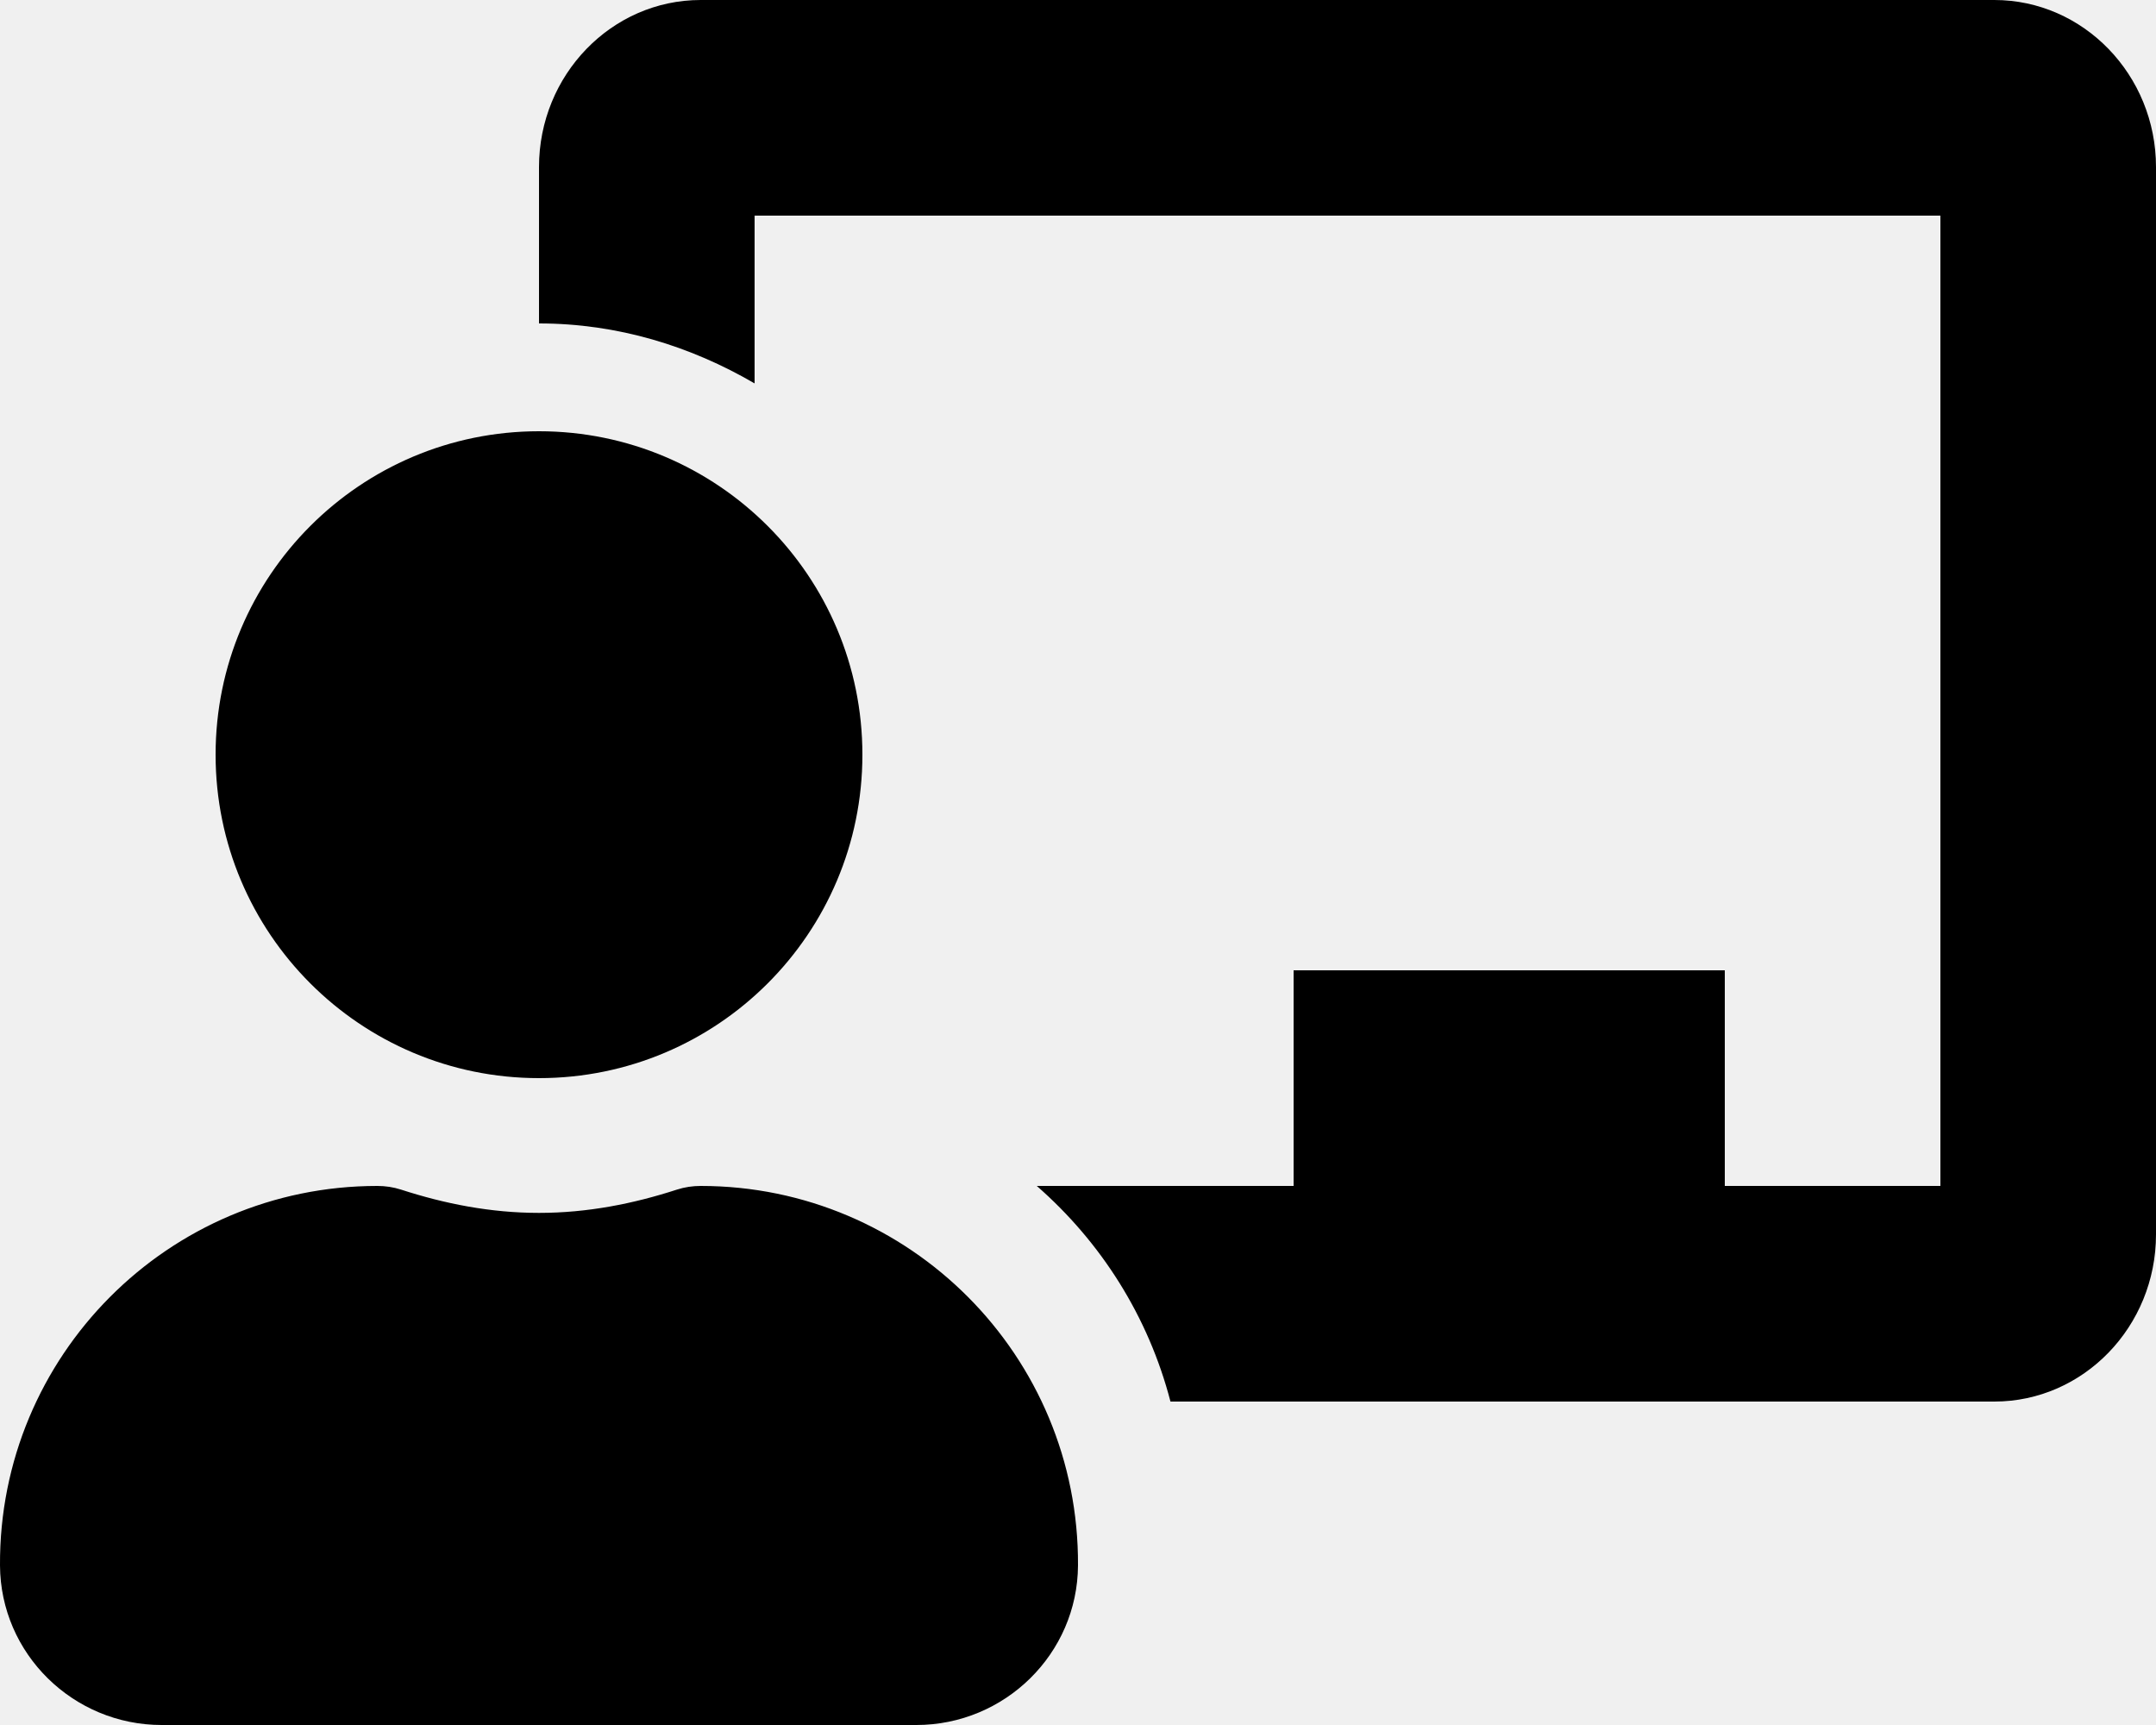
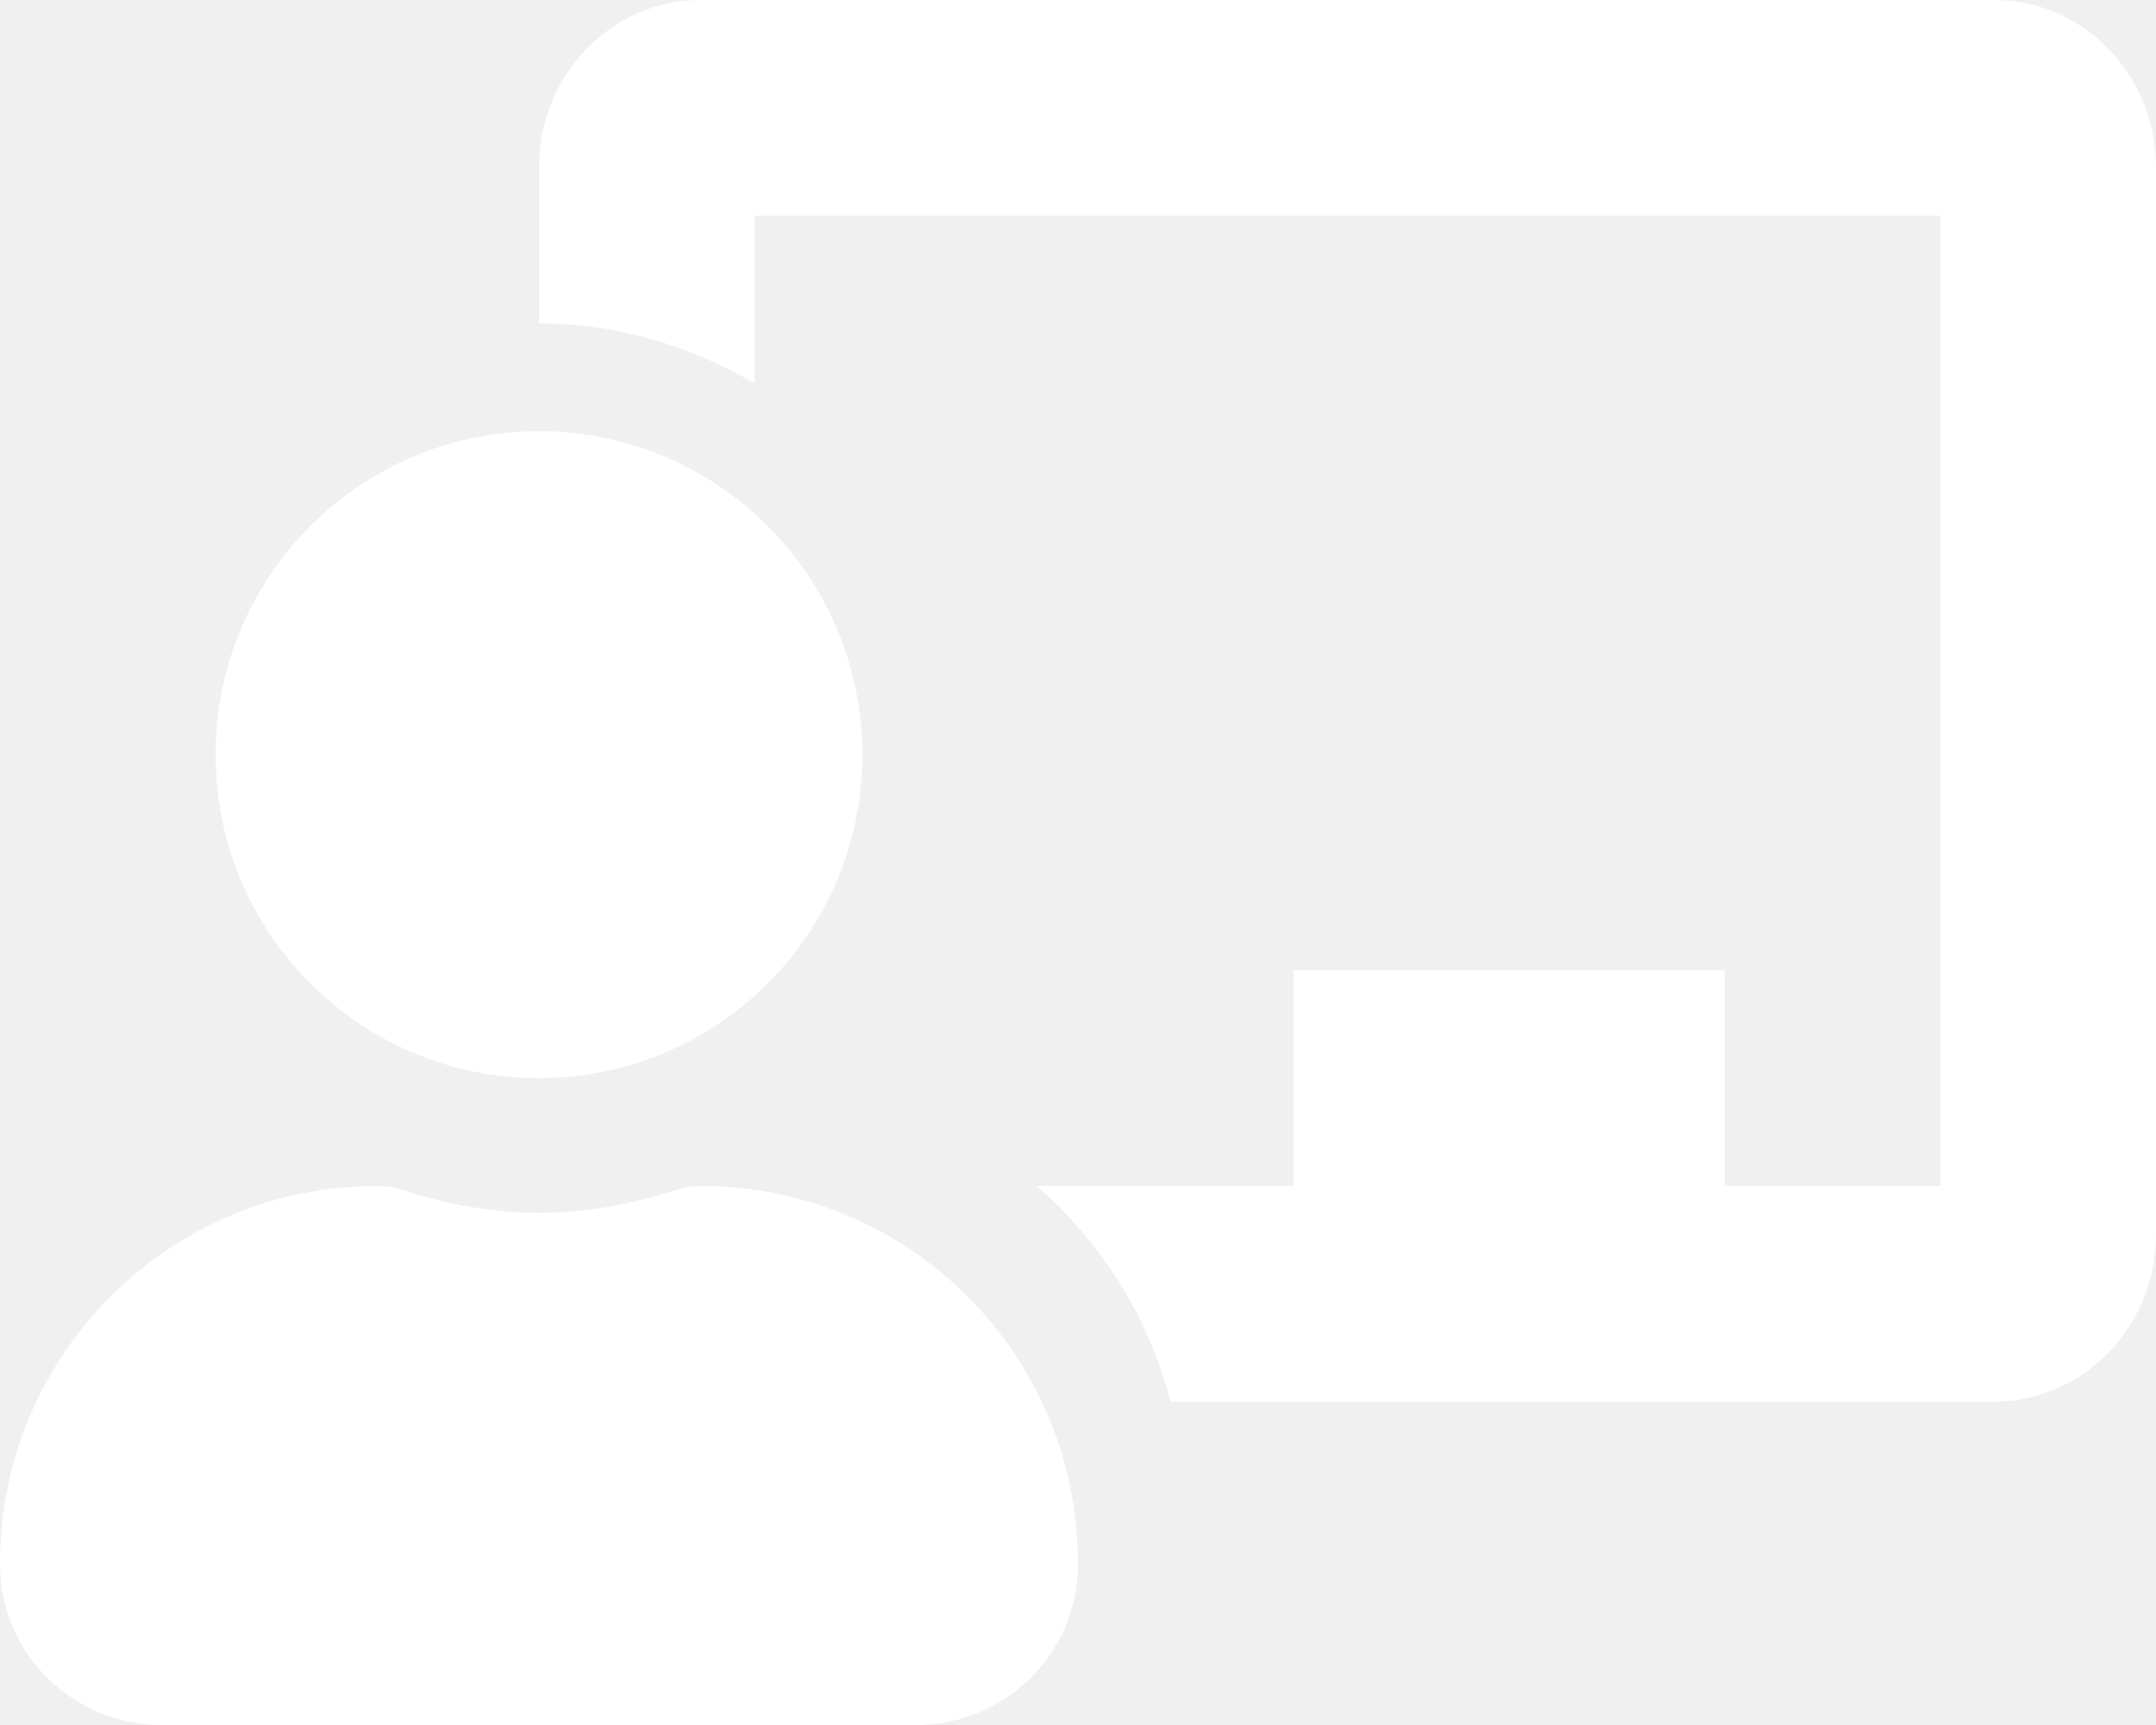
<svg xmlns="http://www.w3.org/2000/svg" aria-hidden="true" focusable="false" data-prefix="fas" data-icon="chalkboard-teacher" class="svg-inline--fa fa-chalkboard-teacher fa-w-20" role="img" viewBox="0 0 640 512">
-   <path fill="currentColor" d="M208 352c-2.39 0-4.78.35-7.06 1.09C187.98 357.3 174.35 360 160 360c-14.35 0-27.98-2.7-40.95-6.91-2.28-.74-4.66-1.09-7.05-1.09C49.94 352-.33 402.48 0 464.62.14 490.88 21.73 512 48 512h224c26.27 0 47.86-21.12 48-47.38.33-62.14-49.94-112.62-112-112.62zm-48-32c53.02 0 96-42.98 96-96s-42.98-96-96-96-96 42.98-96 96 42.98 96 96 96zM592 0H208c-26.47 0-48 22.25-48 49.59V96c23.42 0 45.1 6.78 64 17.8V64h352v288h-64v-64H384v64h-76.24c19.1 16.69 33.12 38.73 39.69 64H592c26.47 0 48-22.25 48-49.59V49.59C640 22.25 618.47 0 592 0z" />
+   <path fill="#FFFFFF" d="M208 352c-2.39 0-4.78.35-7.06 1.09C187.98 357.3 174.35 360 160 360c-14.35 0-27.98-2.7-40.95-6.91-2.28-.74-4.66-1.09-7.05-1.09C49.94 352-.33 402.48 0 464.62.14 490.88 21.73 512 48 512h224c26.27 0 47.86-21.12 48-47.38.33-62.14-49.94-112.62-112-112.62zm-48-32c53.02 0 96-42.98 96-96s-42.98-96-96-96-96 42.98-96 96 42.98 96 96 96zM592 0H208c-26.47 0-48 22.25-48 49.59V96c23.42 0 45.1 6.78 64 17.8V64h352v288h-64v-64H384v64h-76.24c19.1 16.69 33.12 38.73 39.69 64H592c26.47 0 48-22.25 48-49.59V49.59C640 22.25 618.47 0 592 0z" />
</svg>
